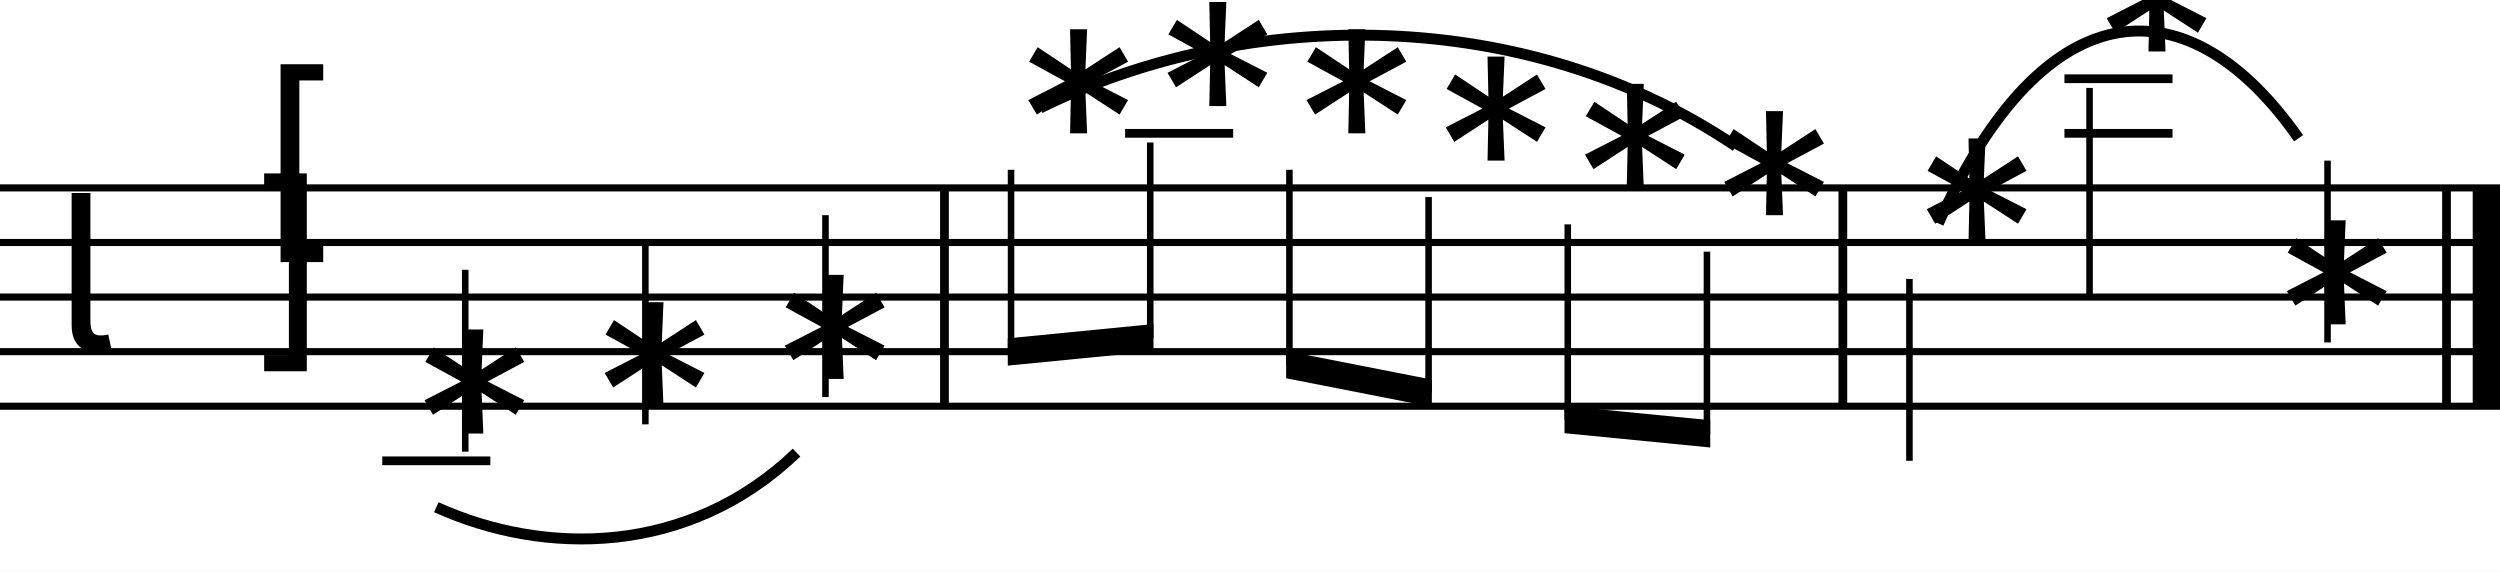
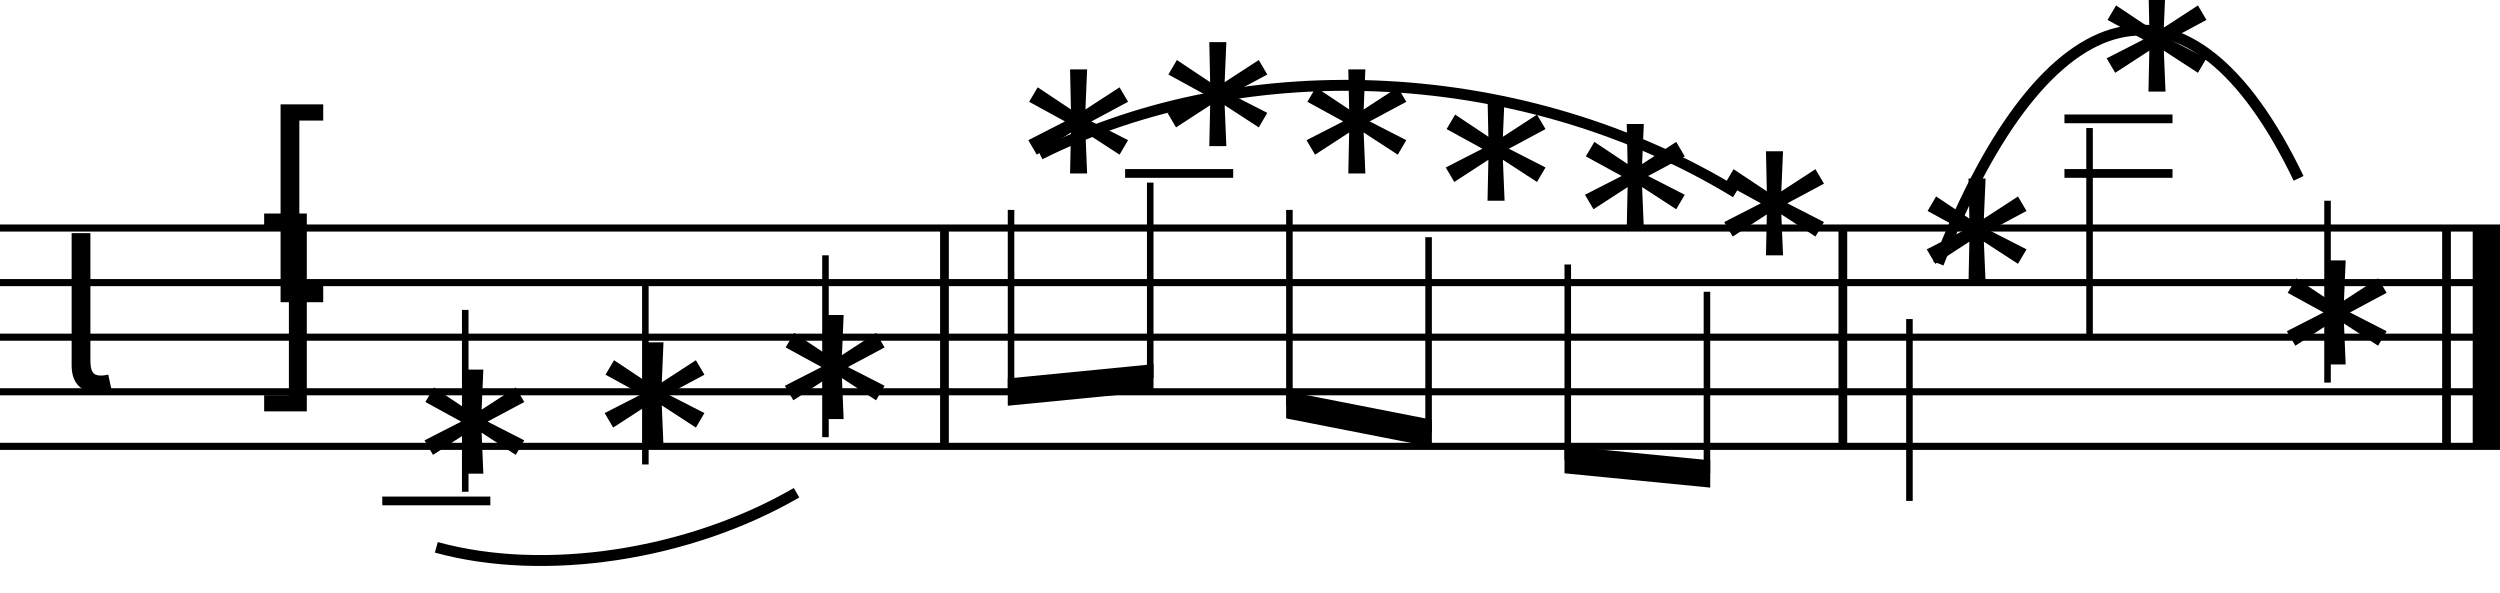
- <svg xmlns="http://www.w3.org/2000/svg" width="549.648" height="125.649" viewBox="0 0 549.648 125.649">
-   <rect x="0" y="0" width="549.648" height="125.649" fill="#ffffff" />
-   <g transform="translate(0 41.313) scale(12.0)" fill="#000000" stroke="#000000">
+ <svg xmlns="http://www.w3.org/2000/svg" width="549.648" height="130.363" viewBox="0 0 549.648 130.363">
+   <rect x="0" y="0" width="549.648" height="130.363" fill="#ffffff" />
+   <g transform="translate(0 50.133) scale(12.0)" fill="#000000" stroke="#000000">
    <line x1="0" y1="0" x2="45.804" y2="0" stroke-width="0.13" stroke-linecap="butt" />
    <line x1="0" y1="1" x2="45.804" y2="1" stroke-width="0.13" stroke-linecap="butt" />
    <line x1="0" y1="2" x2="45.804" y2="2" stroke-width="0.13" stroke-linecap="butt" />
    <line x1="0" y1="3" x2="45.804" y2="3" stroke-width="0.13" stroke-linecap="butt" />
    <line x1="0" y1="4" x2="45.804" y2="4" stroke-width="0.13" stroke-linecap="butt" />
    <text x="1" y="3" font-family="Bravura" font-size="4" stroke="none"></text>
    <text x="4.702" y="1" font-family="Bravura" font-size="4" stroke="none"></text>
    <text x="4.604" y="3" font-family="Bravura" font-size="4" stroke="none"></text>
    <text x="7.404" y="5" font-family="Bravura" font-size="4" stroke="none"></text>
    <line x1="7.004" y1="5" x2="8.984" y2="5" stroke-width="0.16" stroke-linecap="butt" />
    <line x1="8.524" y1="4.832" x2="8.524" y2="1.5" stroke-width="0.12" stroke-linecap="butt" />
    <text x="10.704" y="4.5" font-family="Bravura" font-size="4" stroke="none"></text>
    <line x1="11.824" y1="4.332" x2="11.824" y2="1" stroke-width="0.12" stroke-linecap="butt" />
    <text x="14.004" y="4" font-family="Bravura" font-size="4" stroke="none"></text>
    <line x1="15.124" y1="3.832" x2="15.124" y2="0.5" stroke-width="0.12" stroke-linecap="butt" />
    <line x1="17.304" y1="0" x2="17.304" y2="4" stroke-width="0.16" stroke-linecap="butt" />
    <text x="18.464" y="-0.5" font-family="Bravura" font-size="4" stroke="none"></text>
    <text x="21.014" y="-1" font-family="Bravura" font-size="4" stroke="none"></text>
    <line x1="20.614" y1="-1" x2="22.594" y2="-1" stroke-width="0.16" stroke-linecap="butt" />
    <text x="23.564" y="-0.5" font-family="Bravura" font-size="4" stroke="none"></text>
    <text x="26.114" y="0" font-family="Bravura" font-size="4" stroke="none"></text>
    <text x="28.664" y="0.5" font-family="Bravura" font-size="4" stroke="none"></text>
    <text x="31.214" y="1" font-family="Bravura" font-size="4" stroke="none"></text>
    <line x1="18.524" y1="-0.332" x2="18.524" y2="3" stroke-width="0.12" stroke-linecap="butt" />
    <line x1="21.074" y1="-0.832" x2="21.074" y2="2.75" stroke-width="0.12" stroke-linecap="butt" />
    <polygon points="18.464,2.756 21.134,2.494 21.134,2.994 18.464,3.256" stroke="none" />
    <line x1="23.624" y1="-0.332" x2="23.624" y2="3.25" stroke-width="0.12" stroke-linecap="butt" />
    <line x1="26.174" y1="0.168" x2="26.174" y2="3.75" stroke-width="0.12" stroke-linecap="butt" />
    <polygon points="23.564,2.988 26.234,3.512 26.234,4.012 23.564,3.488" stroke="none" />
    <line x1="28.724" y1="0.668" x2="28.724" y2="4.25" stroke-width="0.12" stroke-linecap="butt" />
    <line x1="31.274" y1="1.168" x2="31.274" y2="4.5" stroke-width="0.12" stroke-linecap="butt" />
    <polygon points="28.664,3.994 31.334,4.256 31.334,4.756 28.664,4.494" stroke="none" />
    <line x1="33.764" y1="0" x2="33.764" y2="4" stroke-width="0.16" stroke-linecap="butt" />
    <text x="34.924" y="1.5" font-family="Bravura" font-size="4" stroke="none"></text>
    <line x1="34.984" y1="1.668" x2="34.984" y2="5" stroke-width="0.12" stroke-linecap="butt" />
    <text x="38.224" y="-2" font-family="Bravura" font-size="4" stroke="none"></text>
    <line x1="37.824" y1="-1" x2="39.804" y2="-1" stroke-width="0.16" stroke-linecap="butt" />
    <line x1="37.824" y1="-2" x2="39.804" y2="-2" stroke-width="0.16" stroke-linecap="butt" />
    <line x1="38.284" y1="-1.832" x2="38.284" y2="2" stroke-width="0.12" stroke-linecap="butt" />
    <text x="41.524" y="3" font-family="Bravura" font-size="4" stroke="none"></text>
    <line x1="42.644" y1="2.832" x2="42.644" y2="-0.5" stroke-width="0.12" stroke-linecap="butt" />
-     <path d="M 7.994 5.85 C 9.974 6.747 12.614 6.747 14.594 4.85" fill="none" stroke-width="0.2" />
-     <path d="M 35.514 0.65 C 37.494 -3.747 40.134 -3.747 42.114 -0.91" fill="none" stroke-width="0.2" />
-     <path d="M 19.054 -1.463 C 22.879 -3.347 27.979 -3.347 31.804 -0.763" fill="none" stroke-width="0.2" />
+     <path d="M 7.994 5.85 C 9.974 6.397 12.614 5.997 14.594 4.85" fill="none" stroke-width="0.2" />
+     <path d="M 35.514 0.65 C 37.494 -4.415 40.134 -5.039 42.114 -0.91" fill="none" stroke-width="0.2" />
+     <path d="M 19.054 -1.35 C 22.879 -3.264 27.979 -2.984 31.804 -0.65" fill="none" stroke-width="0.2" />
    <line x1="44.824" y1="0" x2="44.824" y2="4" stroke-width="0.16" stroke-linecap="butt" />
    <line x1="45.554" y1="0" x2="45.554" y2="4" stroke-width="0.5" stroke-linecap="butt" />
  </g>
</svg>
